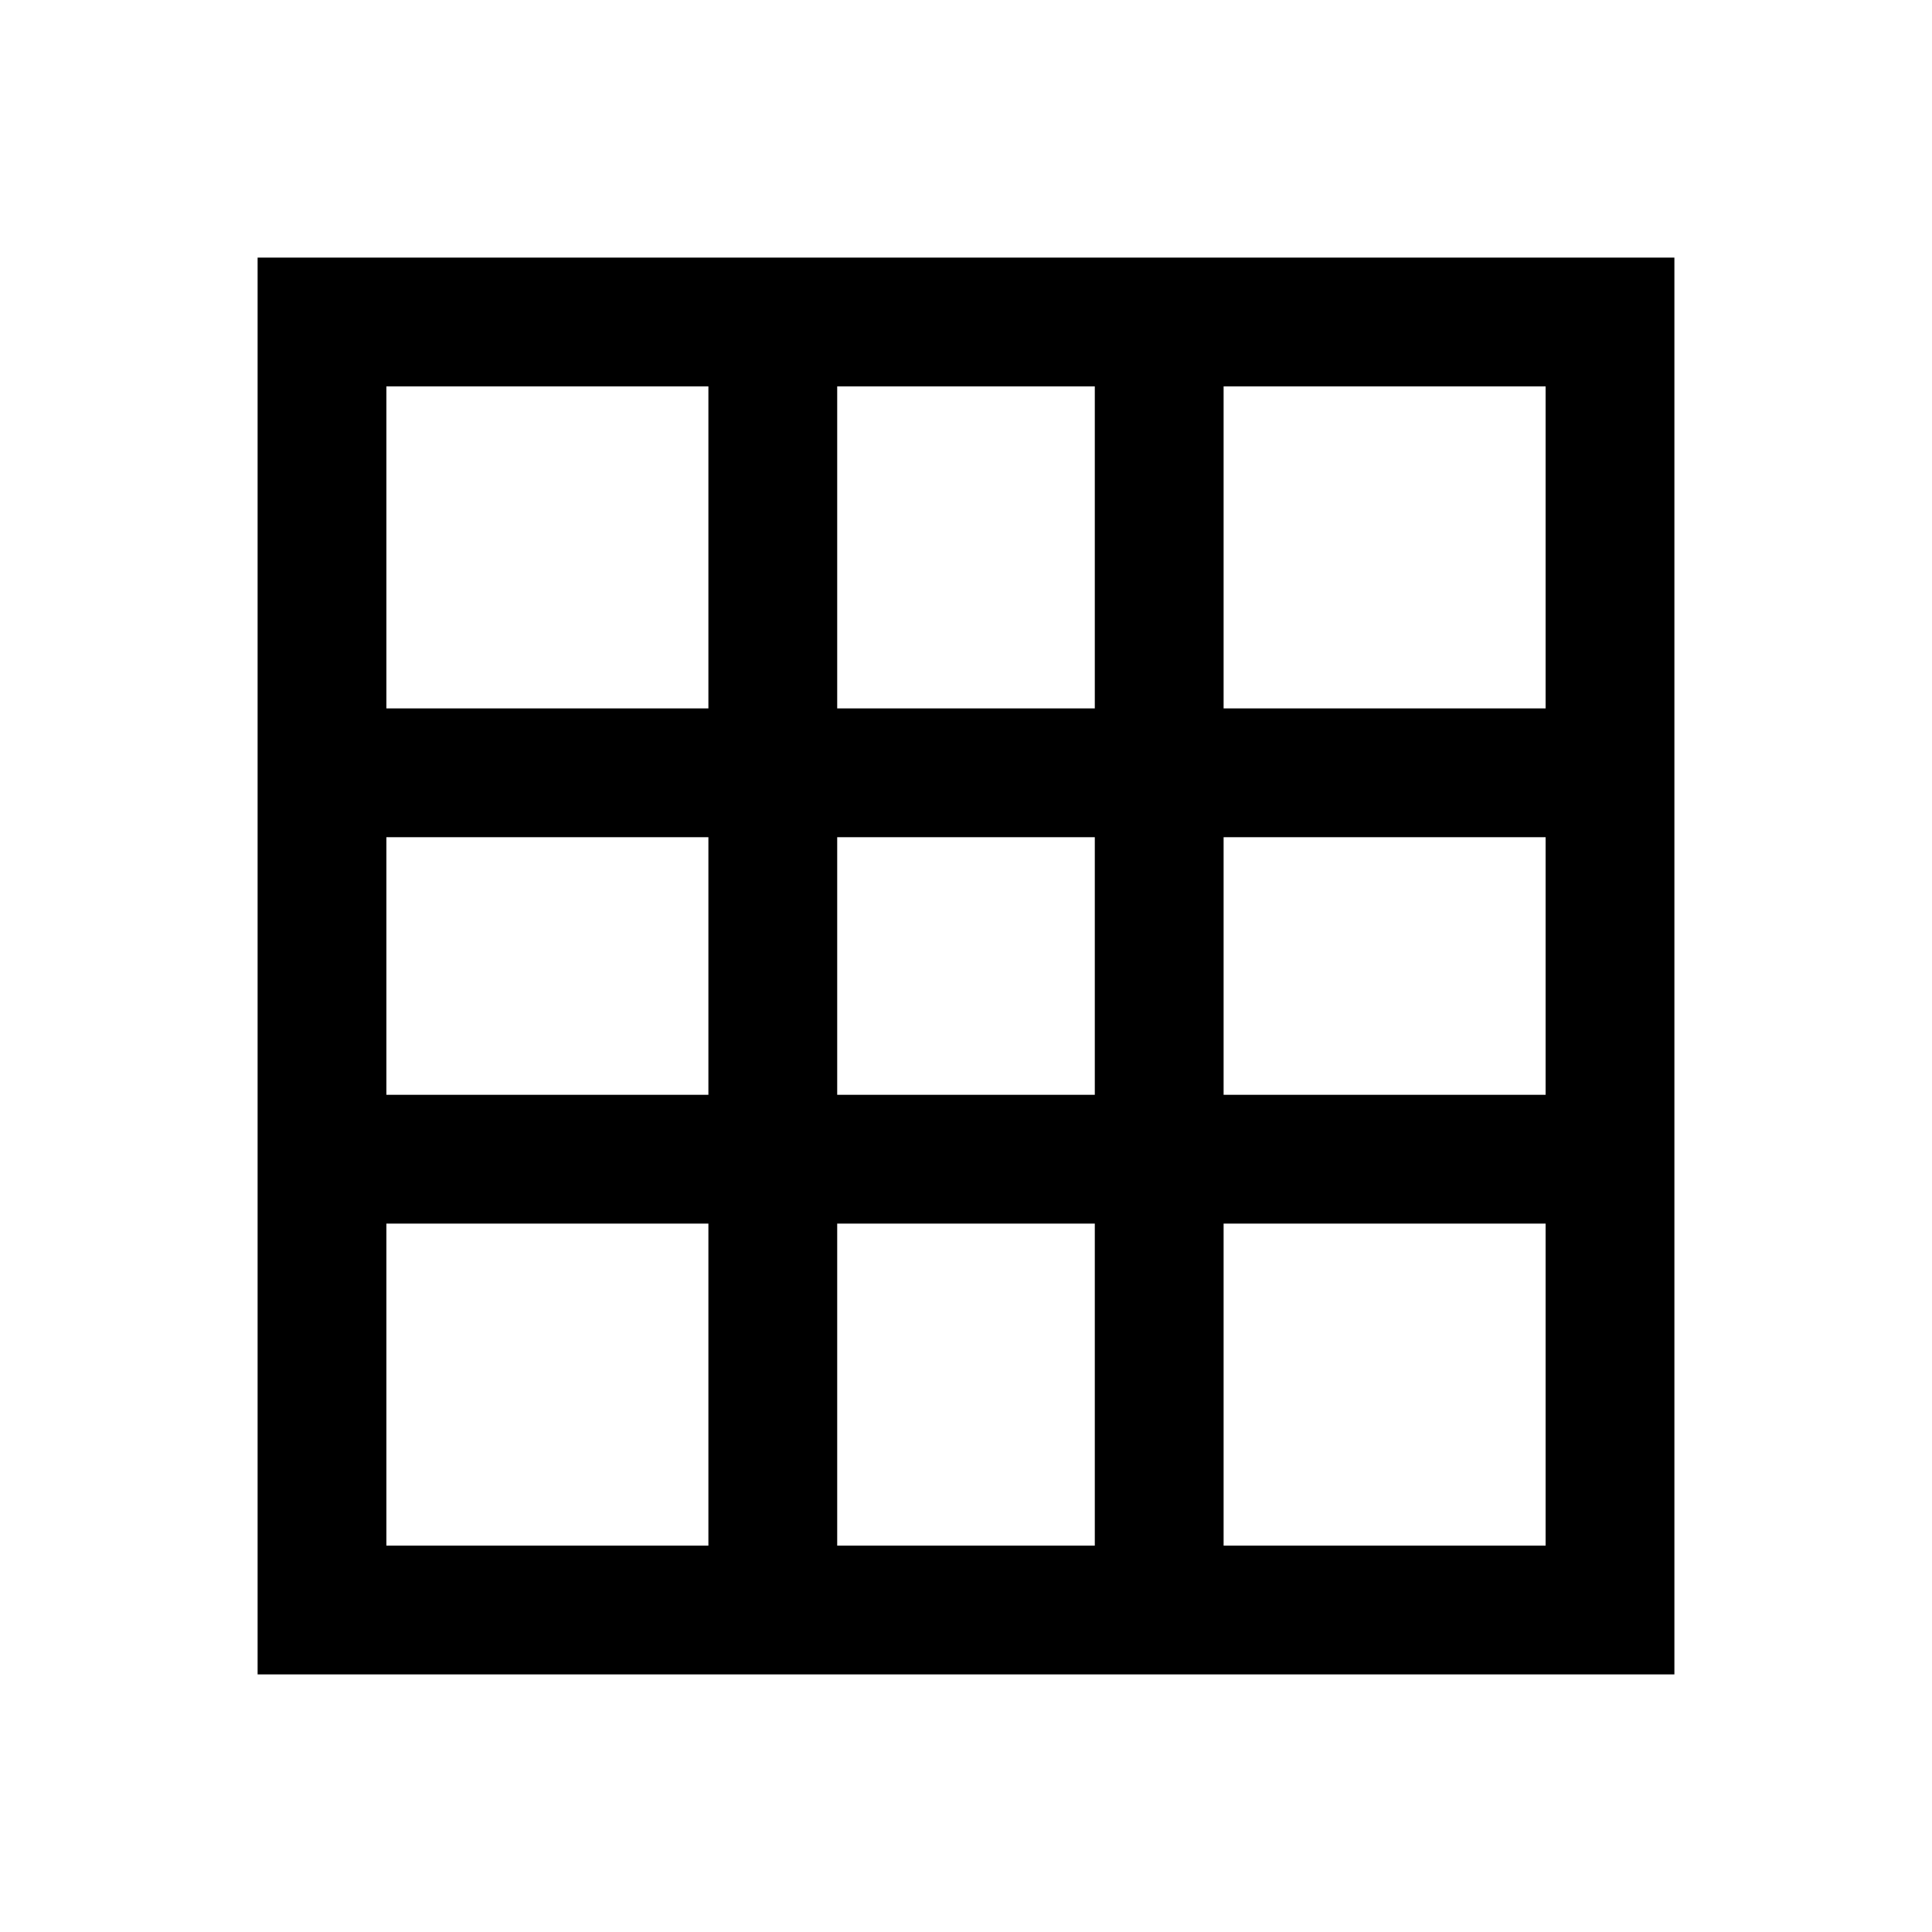
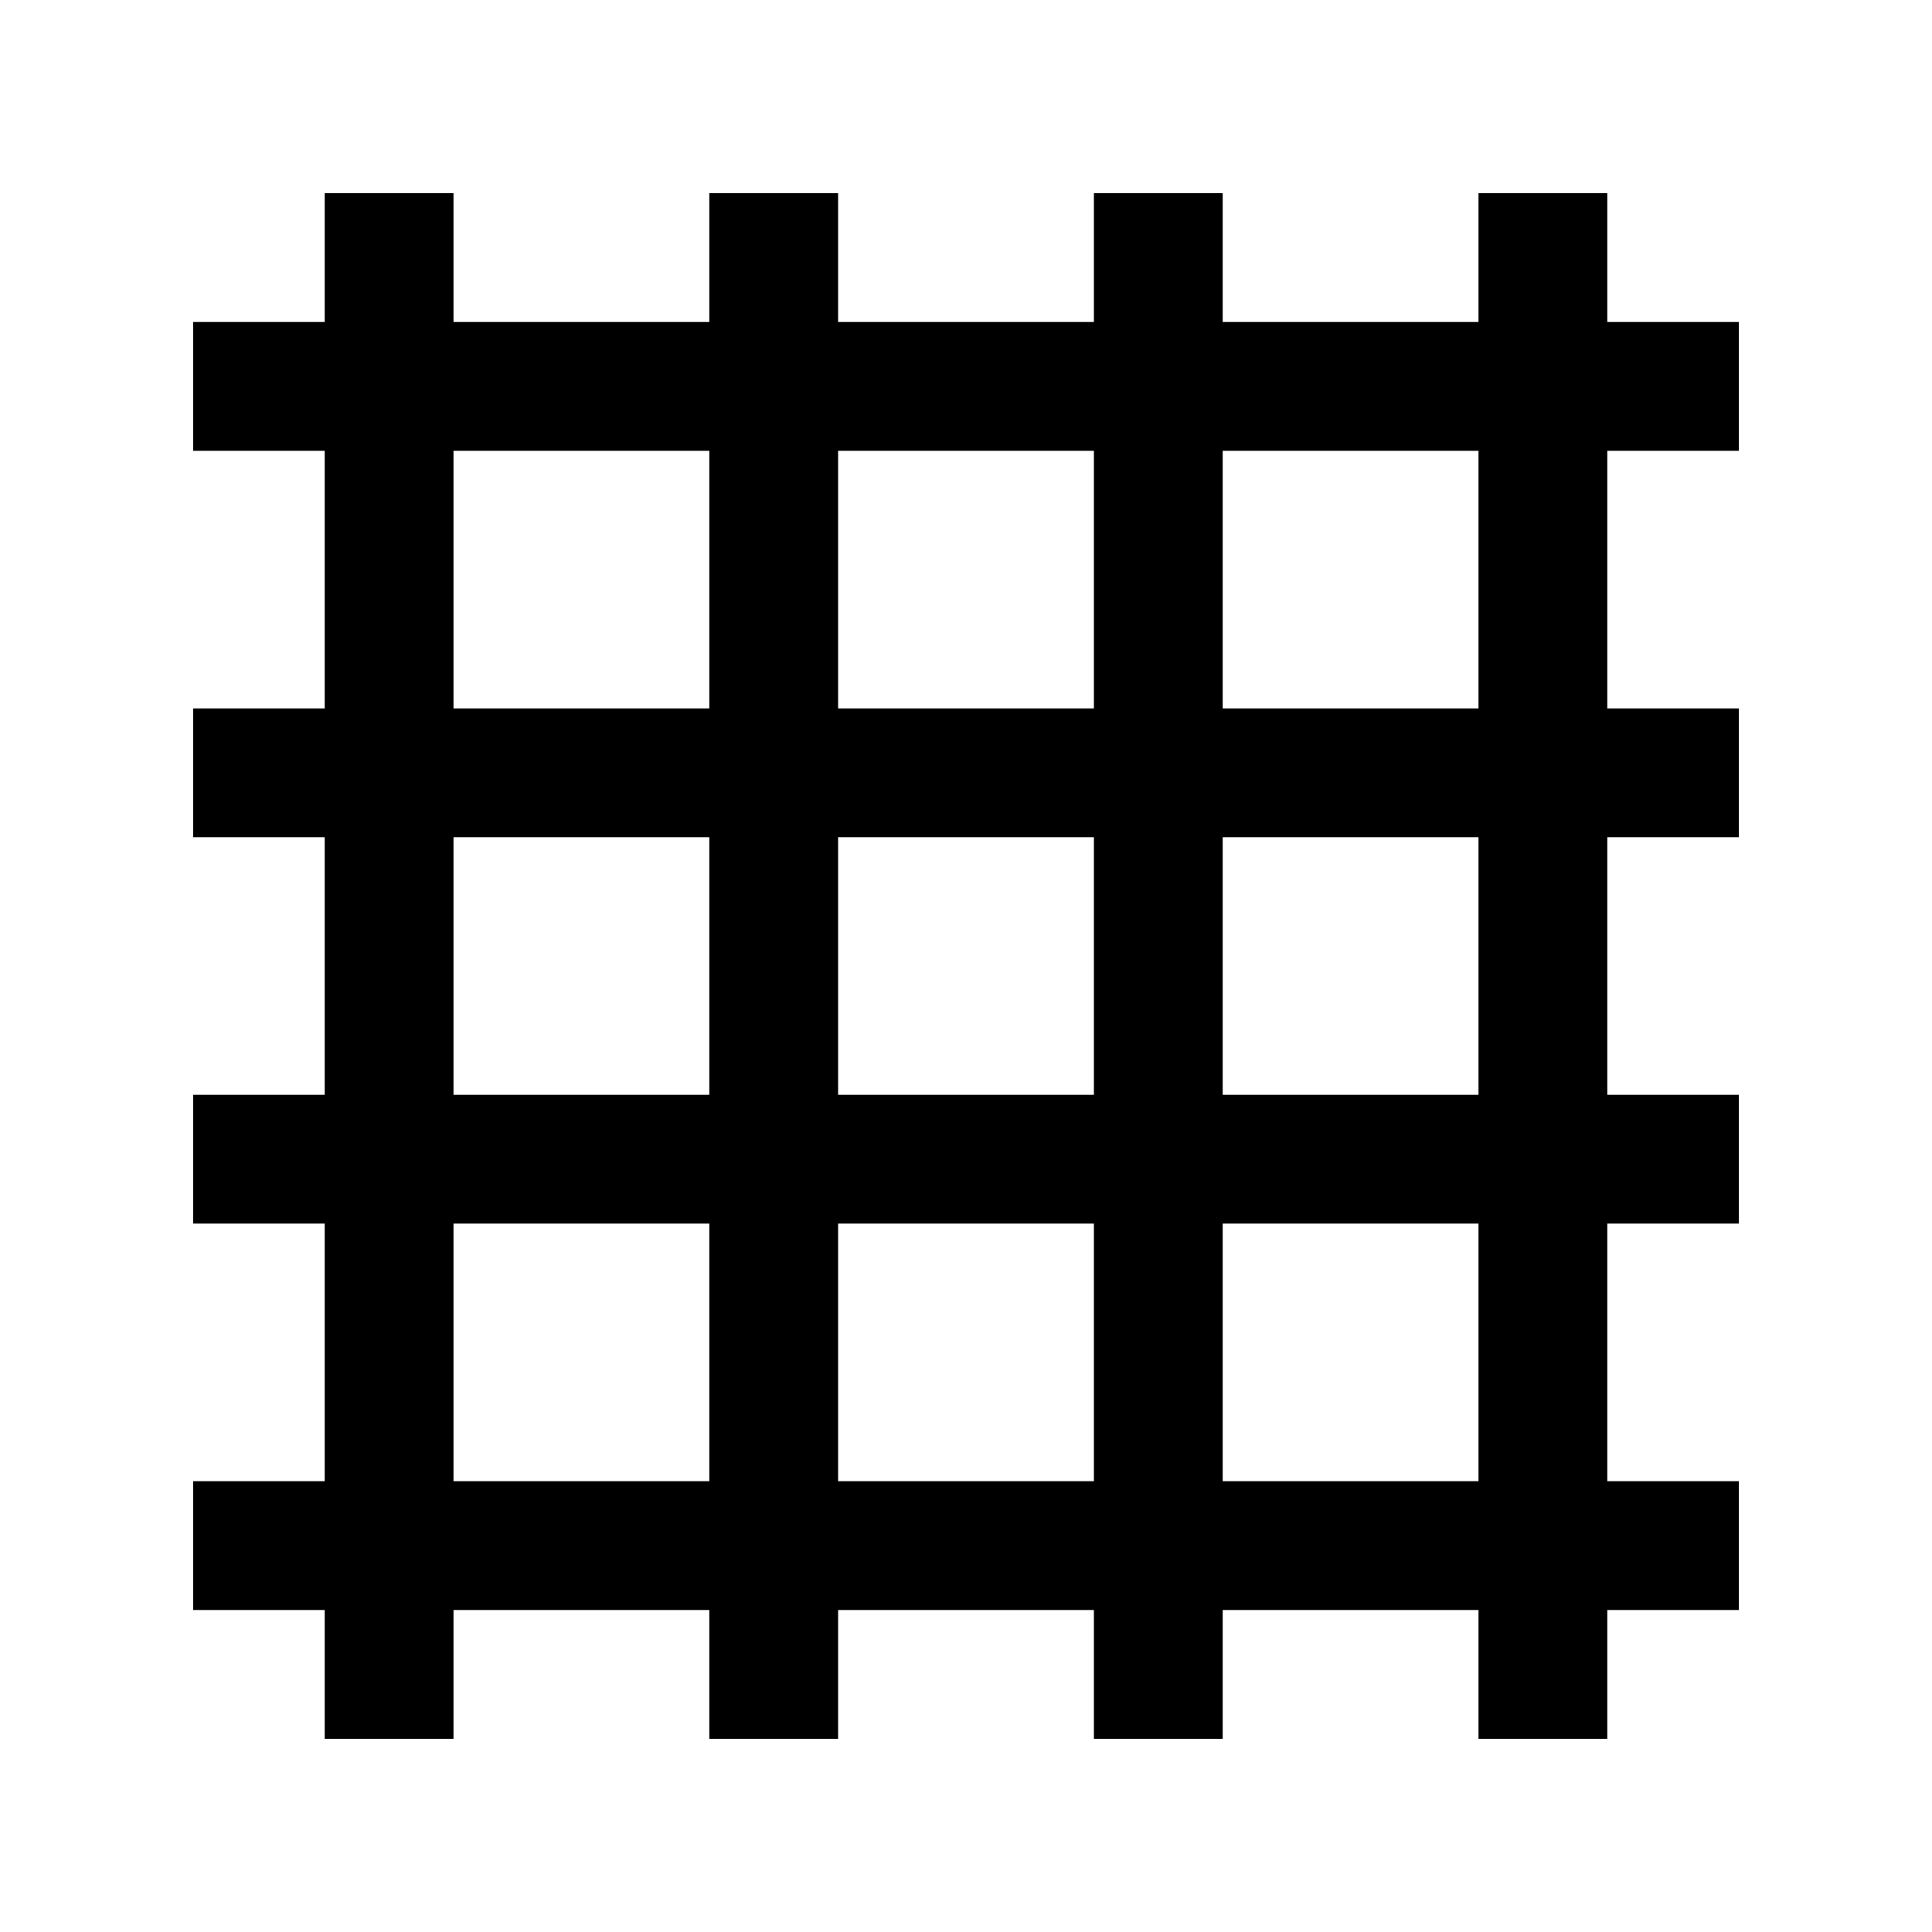
- <svg xmlns="http://www.w3.org/2000/svg" width="30px" height="30px" viewBox="0 0 30 30">
-   <rect x="5" y="5" fill="none" stroke="#000" stroke-width="2" stroke-miterlimit="10" width="20" height="20" />
-   <line fill="none" stroke="#000" stroke-width="2" stroke-miterlimit="10" x1="5" y1="18" x2="25" y2="18" />
-   <line fill="none" stroke="#000" stroke-width="2" stroke-miterlimit="10" x1="5" y1="12" x2="25" y2="12" />
-   <line fill="none" stroke="#000" stroke-width="2" stroke-miterlimit="10" x1="18" y1="5" x2="18" y2="25" />
-   <line fill="none" stroke="#000" stroke-width="2" stroke-miterlimit="10" x1="12" y1="5" x2="12" y2="25" />
+ <svg xmlns="http://www.w3.org/2000/svg" width="30" height="30" viewBox="0 0 30 30">
+   <line fill="none" stroke="#000000" stroke-width="2" x1="3" y1="18" x2="27" y2="18" />
+   <line fill="none" stroke="#000000" stroke-width="2" x1="3" y1="12" x2="27" y2="12" />
+   <line fill="none" stroke="#000000" stroke-width="2" x1="17.986" y1="3" x2="17.986" y2="27" />
+   <line fill="none" stroke="#000000" stroke-width="2" x1="12.014" y1="3" x2="12.014" y2="27" />
+   <line fill="none" stroke="#000000" stroke-width="2" x1="6.042" y1="3" x2="6.042" y2="27" />
+   <line fill="none" stroke="#000000" stroke-width="2" x1="23.958" y1="3" x2="23.958" y2="27" />
+   <line fill="none" stroke="#000000" stroke-width="2" x1="3" y1="6" x2="27" y2="6" />
+   <line fill="none" stroke="#000000" stroke-width="2" x1="3" y1="24" x2="27" y2="24" />
</svg>
